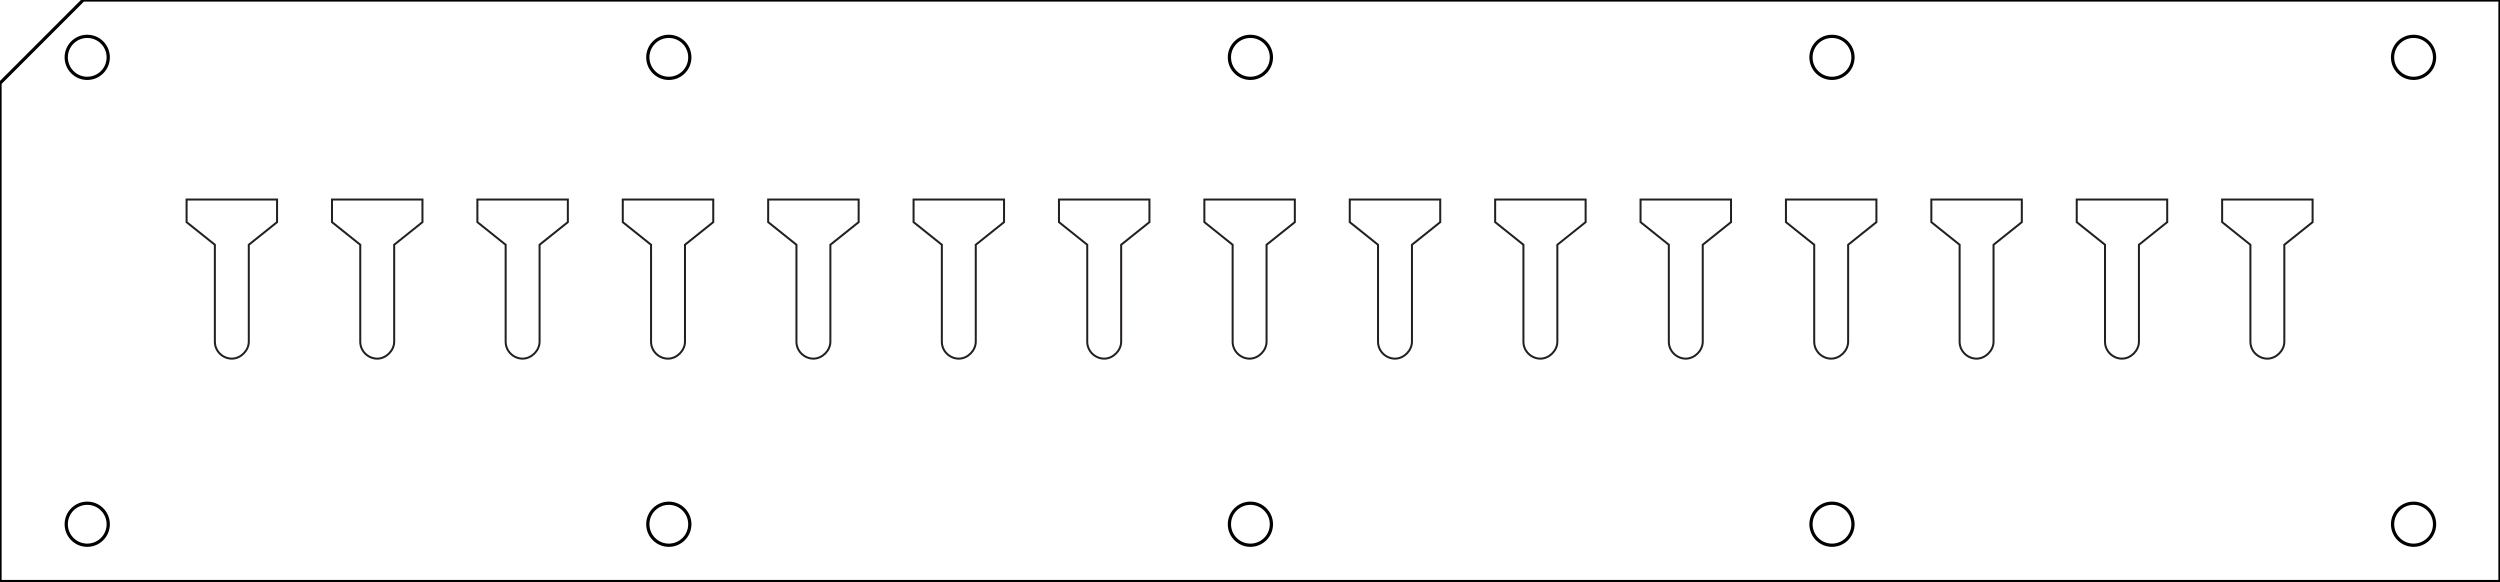
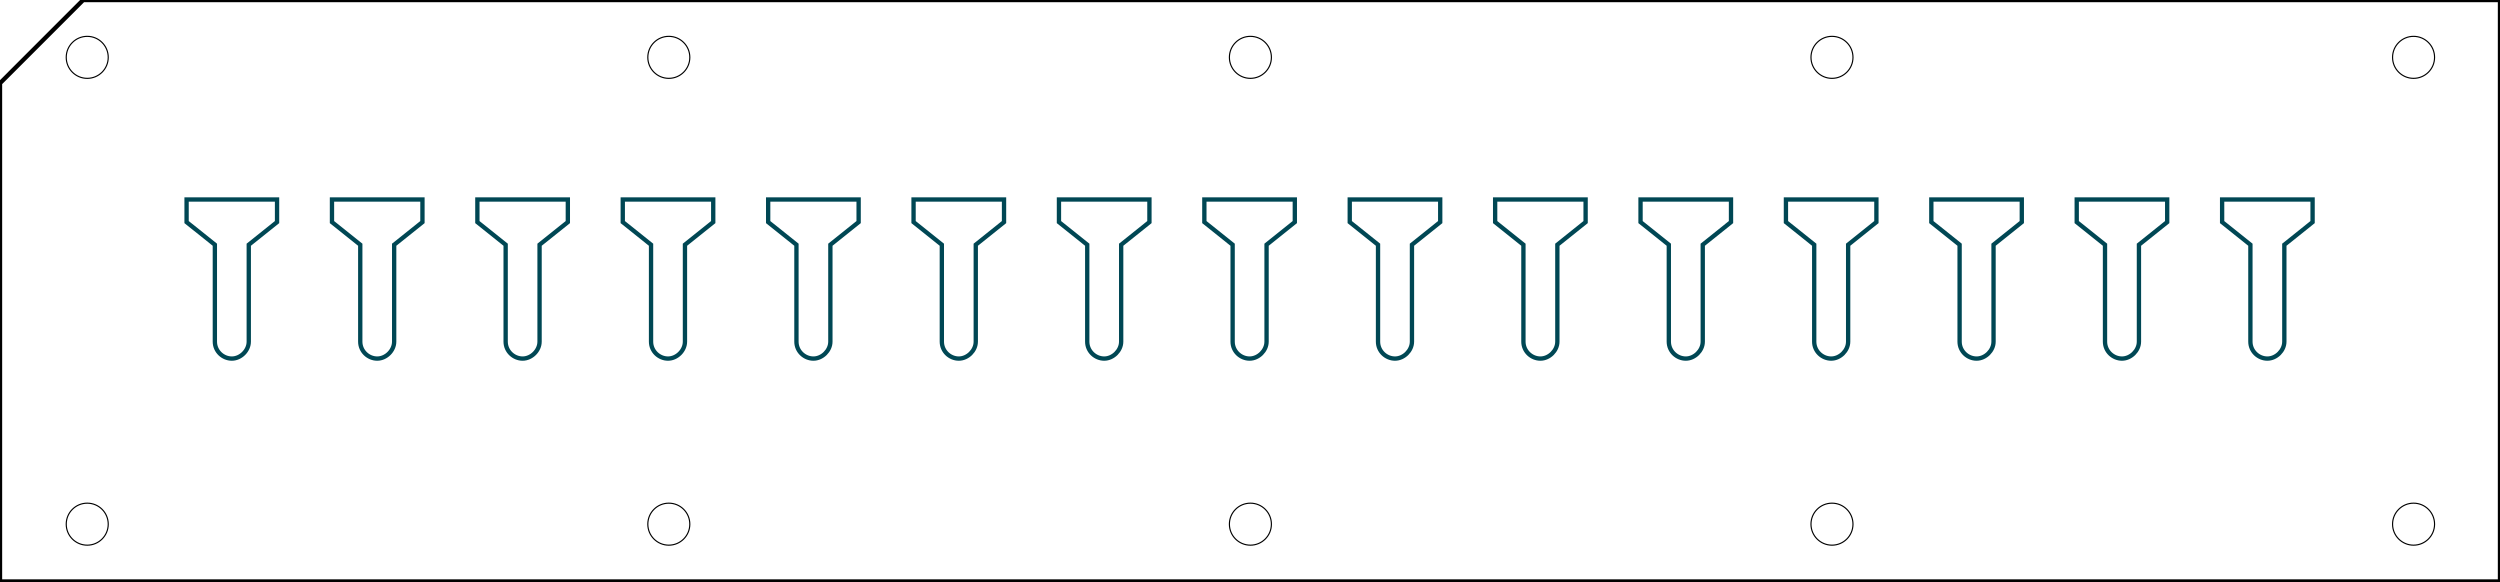
- <svg xmlns="http://www.w3.org/2000/svg" version="1.1" id="Layer_1" x="0px" y="0px" viewBox="0 0 309.5 72" style="enable-background:new 0 0 309.5 72;" xml:space="preserve">
-   <style type="text/css">
- 	.st0{fill:none;stroke:#000000;stroke-width:0.402;stroke-miterlimit:11.339;}
- 	.st1{fill:none;stroke:#231F20;stroke-width:0.25;stroke-miterlimit:11.339;}
- </style>
-   <circle class="st0" cx="10.8" cy="64.9" r="2.6" />
-   <circle class="st0" cx="82.8" cy="64.9" r="2.6" />
-   <circle class="st0" cx="154.8" cy="64.9" r="2.6" />
-   <circle class="st0" cx="226.8" cy="64.9" r="2.6" />
-   <circle class="st0" cx="298.8" cy="64.9" r="2.6" />
-   <circle class="st0" cx="10.8" cy="7.1" r="2.6" />
-   <circle class="st0" cx="82.8" cy="7.1" r="2.6" />
-   <circle class="st0" cx="154.8" cy="7.1" r="2.6" />
-   <circle class="st0" cx="226.8" cy="7.1" r="2.6" />
-   <circle class="st0" cx="298.8" cy="7.1" r="2.6" />
-   <path class="st0" d="M0,10.3V72h309.5V0H10.3L0,10.3z" />
-   <path class="st1" d="M23.1,24.7v2.8l3.5,2.8v12c0,1.2,1,2.1,2.1,2.1s2.1-1,2.1-2.1l0-12l3.5-2.8v-2.8H23.1z" />
-   <path class="st1" d="M257.1,24.7v2.8l3.5,2.8v12c0,1.2,1,2.1,2.1,2.1s2.1-1,2.1-2.1v-12l3.5-2.8v-2.8H257.1z" />
-   <path class="st1" d="M239.1,24.7v2.8l3.5,2.8v12c0,1.2,1,2.1,2.1,2.1s2.1-1,2.1-2.1v-12l3.5-2.8v-2.8H239.1z" />
-   <path class="st1" d="M221.1,24.7v2.8l3.5,2.8v12c0,1.2,1,2.1,2.1,2.1s2.1-1,2.1-2.1v-12l3.5-2.8v-2.8H221.1z" />
-   <path class="st1" d="M203.1,24.7v2.8l3.5,2.8v12c0,1.2,1,2.1,2.1,2.1s2.1-1,2.1-2.1l0-12l3.5-2.8v-2.8H203.1z" />
-   <path class="st1" d="M185.1,24.7v2.8l3.5,2.8v12c0,1.2,1,2.1,2.1,2.1s2.1-1,2.1-2.1l0-12l3.5-2.8v-2.8H185.1z" />
-   <path class="st1" d="M167.1,24.7v2.8l3.5,2.8v12c0,1.2,1,2.1,2.1,2.1s2.1-1,2.1-2.1l0-12l3.5-2.8v-2.8H167.1z" />
-   <path class="st1" d="M149.1,24.7v2.8l3.5,2.8v12c0,1.2,1,2.1,2.1,2.1s2.1-1,2.1-2.1v-12l3.5-2.8v-2.8H149.1z" />
-   <path class="st1" d="M131.1,24.7v2.8l3.5,2.8v12c0,1.2,1,2.1,2.1,2.1s2.1-1,2.1-2.1v-12l3.5-2.8v-2.8H131.1z" />
-   <path class="st1" d="M113.1,24.7v2.8l3.5,2.8v12c0,1.2,1,2.1,2.1,2.1s2.1-1,2.1-2.1l0-12l3.5-2.8v-2.8H113.1z" />
-   <path class="st1" d="M95.1,24.7v2.8l3.5,2.8v12c0,1.2,1,2.1,2.1,2.1s2.1-1,2.1-2.1l0-12l3.5-2.8v-2.8H95.1z" />
-   <path class="st1" d="M77.1,24.7v2.8l3.5,2.8v12c0,1.2,1,2.1,2.1,2.1s2.1-1,2.1-2.1l0-12l3.5-2.8v-2.8H77.1z" />
-   <path class="st1" d="M59.1,24.7v2.8l3.5,2.8v12c0,1.2,1,2.1,2.1,2.1s2.1-1,2.1-2.1l0-12l3.5-2.8v-2.8H59.1z" />
-   <path class="st1" d="M41.1,24.7v2.8l3.5,2.8v12c0,1.2,1,2.1,2.1,2.1s2.1-1,2.1-2.1l0-12l3.5-2.8v-2.8H41.1z" />
-   <path class="st1" d="M275.1,24.7v2.8l3.5,2.8v12c0,1.2,1,2.1,2.1,2.1s2.1-1,2.1-2.1v-12l3.5-2.8v-2.8H275.1z" />
+ <svg xmlns="http://www.w3.org/2000/svg" width="109.200mm" height="25.400mm" viewBox="-91.075 55.892 109.2 25.4">
+   <ellipse transform="matrix(0.264584,0,0,0.264584,-87.26466,78.78765)" style="stroke:#000000;stroke-width:0.05mm;fill:none" rx="3.467" ry="3.467" cx="0" cy="0" />
+   <ellipse transform="matrix(0.264584,0,0,0.264584,-61.86111,78.78765)" style="stroke:#000000;stroke-width:0.05mm;fill:none" rx="3.467" ry="3.467" cx="0" cy="0" />
+   <ellipse transform="matrix(0.264584,0,0,0.264584,-36.45753,78.78765)" style="stroke:#000000;stroke-width:0.05mm;fill:none" rx="3.467" ry="3.467" cx="0" cy="0" />
+   <ellipse transform="matrix(0.264584,0,0,0.264584,-11.05399,78.78765)" style="stroke:#000000;stroke-width:0.05mm;fill:none" rx="3.467" ry="3.467" cx="0" cy="0" />
+   <ellipse transform="matrix(0.264584,0,0,0.264584,14.34958,78.78765)" style="stroke:#000000;stroke-width:0.05mm;fill:none" rx="3.467" ry="3.467" cx="0" cy="0" />
+   <ellipse transform="matrix(0.264584,0,0,0.264584,-87.26466,58.39704)" style="stroke:#000000;stroke-width:0.05mm;fill:none" rx="3.467" ry="3.467" cx="0" cy="0" />
+   <ellipse transform="matrix(0.264584,0,0,0.264584,-61.86111,58.39704)" style="stroke:#000000;stroke-width:0.05mm;fill:none" rx="3.467" ry="3.467" cx="0" cy="0" />
+   <ellipse transform="matrix(0.264584,0,0,0.264584,-36.45753,58.39704)" style="stroke:#000000;stroke-width:0.05mm;fill:none" rx="3.467" ry="3.467" cx="0" cy="0" />
+   <ellipse transform="matrix(0.264584,0,0,0.264584,-11.05399,58.39704)" style="stroke:#000000;stroke-width:0.05mm;fill:none" rx="3.467" ry="3.467" cx="0" cy="0" />
+   <ellipse transform="matrix(0.264584,0,0,0.264584,14.34958,58.39704)" style="stroke:#000000;stroke-width:0.05mm;fill:none" rx="3.467" ry="3.467" cx="0" cy="0" />
+   <path transform="matrix(-1.000138,0,0,1,218.1525,55.89227)" style="stroke:#000000;stroke-width:0.05mm;fill:none" d="M309.185,3.634L309.185,25.4L200,25.4L200,0L305.552,0L309.185,3.634z" />
+   <path transform="matrix(-1.000138,0,0,1,218.1525,55.89227)" style="stroke:#004754;stroke-width:0.05mm;fill:none" d="M301.036,8.714L301.036,9.701L299.801,10.689L299.801,14.923C299.801,15.346,299.448,15.663,299.06,15.663C298.672,15.663,298.32,15.311,298.32,14.923L298.32,10.689L297.085,9.701L297.085,8.714L301.036,8.714z" />
+   <path transform="matrix(-1.000138,0,0,1,218.1525,55.89227)" style="stroke:#004754;stroke-width:0.05mm;fill:none" d="M218.486,8.714L218.486,9.701L217.251,10.689L217.251,14.923C217.251,15.346,216.898,15.663,216.51,15.663C216.122,15.663,215.769,15.311,215.769,14.923L215.769,10.689L214.535,9.701L214.535,8.714L218.486,8.714z" />
+   <path transform="matrix(-1.000138,0,0,1,218.1525,55.89227)" style="stroke:#004754;stroke-width:0.05mm;fill:none" d="M224.836,8.714L224.836,9.701L223.601,10.689L223.601,14.923C223.601,15.346,223.248,15.663,222.86,15.663C222.472,15.663,222.119,15.311,222.119,14.923L222.119,10.689L220.885,9.701L220.885,8.714L224.836,8.714z" />
+   <path transform="matrix(-1.000138,0,0,1,218.1525,55.89227)" style="stroke:#004754;stroke-width:0.05mm;fill:none" d="M231.186,8.714L231.186,9.701L229.951,10.689L229.951,14.923C229.951,15.346,229.598,15.663,229.21,15.663C228.822,15.663,228.469,15.311,228.469,14.923L228.469,10.689L227.235,9.701L227.235,8.714L231.186,8.714z" />
+   <path transform="matrix(-1.000138,0,0,1,218.1525,55.89227)" style="stroke:#004754;stroke-width:0.05mm;fill:none" d="M237.536,8.714L237.536,9.701L236.301,10.689L236.301,14.923C236.301,15.346,235.948,15.663,235.56,15.663C235.172,15.663,234.819,15.311,234.819,14.923L234.819,10.689L233.585,9.701L233.585,8.714L237.536,8.714z" />
+   <path transform="matrix(-1.000138,0,0,1,218.1525,55.89227)" style="stroke:#004754;stroke-width:0.05mm;fill:none" d="M243.886,8.714L243.886,9.701L242.651,10.689L242.651,14.923C242.651,15.346,242.298,15.663,241.91,15.663C241.522,15.663,241.169,15.311,241.169,14.923L241.169,10.689L239.935,9.701L239.935,8.714L243.886,8.714z" />
+   <path transform="matrix(-1.000138,0,0,1,218.1525,55.89227)" style="stroke:#004754;stroke-width:0.05mm;fill:none" d="M250.236,8.714L250.236,9.701L249.001,10.689L249.001,14.923C249.001,15.346,248.648,15.663,248.26,15.663C247.872,15.663,247.519,15.311,247.519,14.923L247.519,10.689L246.285,9.701L246.285,8.714L250.236,8.714z" />
+   <path transform="matrix(-1.000138,0,0,1,218.1525,55.89227)" style="stroke:#004754;stroke-width:0.05mm;fill:none" d="M256.586,8.714L256.586,9.701L255.351,10.689L255.351,14.923C255.351,15.346,254.998,15.663,254.61,15.663C254.222,15.663,253.869,15.311,253.869,14.923L253.869,10.689L252.635,9.701L252.635,8.714L256.586,8.714z" />
+   <path transform="matrix(-1.000138,0,0,1,218.1525,55.89227)" style="stroke:#004754;stroke-width:0.05mm;fill:none" d="M262.936,8.714L262.936,9.701L261.701,10.689L261.701,14.923C261.701,15.346,261.348,15.663,260.96,15.663C260.572,15.663,260.219,15.311,260.219,14.923L260.219,10.689L258.985,9.701L258.985,8.714L262.936,8.714z" />
+   <path transform="matrix(-1.000138,0,0,1,218.1525,55.89227)" style="stroke:#004754;stroke-width:0.05mm;fill:none" d="M269.286,8.714L269.286,9.701L268.051,10.689L268.051,14.923C268.051,15.346,267.698,15.663,267.31,15.663C266.922,15.663,266.569,15.311,266.569,14.923L266.569,10.689L265.335,9.701L265.335,8.714L269.286,8.714z" />
+   <path transform="matrix(-1.000138,0,0,1,218.1525,55.89227)" style="stroke:#004754;stroke-width:0.05mm;fill:none" d="M275.636,8.714L275.636,9.701L274.401,10.689L274.401,14.923C274.401,15.346,274.048,15.663,273.66,15.663C273.272,15.663,272.919,15.311,272.919,14.923L272.919,10.689L271.685,9.701L271.685,8.714L275.636,8.714z" />
+   <path transform="matrix(-1.000138,0,0,1,218.1525,55.89227)" style="stroke:#004754;stroke-width:0.05mm;fill:none" d="M281.986,8.714L281.986,9.701L280.751,10.689L280.751,14.923C280.751,15.346,280.398,15.663,280.01,15.663C279.622,15.663,279.27,15.311,279.27,14.923L279.27,10.689L278.035,9.701L278.035,8.714L281.986,8.714z" />
+   <path transform="matrix(-1.000138,0,0,1,218.1525,55.89227)" style="stroke:#004754;stroke-width:0.05mm;fill:none" d="M288.336,8.714L288.336,9.701L287.101,10.689L287.101,14.923C287.101,15.346,286.748,15.663,286.36,15.663C285.972,15.663,285.62,15.311,285.62,14.923L285.62,10.689L284.385,9.701L284.385,8.714L288.336,8.714z" />
+   <path transform="matrix(-1.000138,0,0,1,218.1525,55.89227)" style="stroke:#004754;stroke-width:0.05mm;fill:none" d="M294.686,8.714L294.686,9.701L293.451,10.689L293.451,14.923C293.451,15.346,293.098,15.663,292.71,15.663C292.322,15.663,291.97,15.311,291.97,14.923L291.97,10.689L290.735,9.701L290.735,8.714L294.686,8.714z" />
+   <path transform="matrix(-1.000138,0,0,1,218.1525,55.89227)" style="stroke:#004754;stroke-width:0.05mm;fill:none" d="M212.136,8.714L212.136,9.701L210.901,10.689L210.901,14.923C210.901,15.346,210.548,15.663,210.16,15.663C209.772,15.663,209.419,15.311,209.419,14.923L209.419,10.689L208.185,9.701L208.185,8.714L212.136,8.714z" />
</svg>
